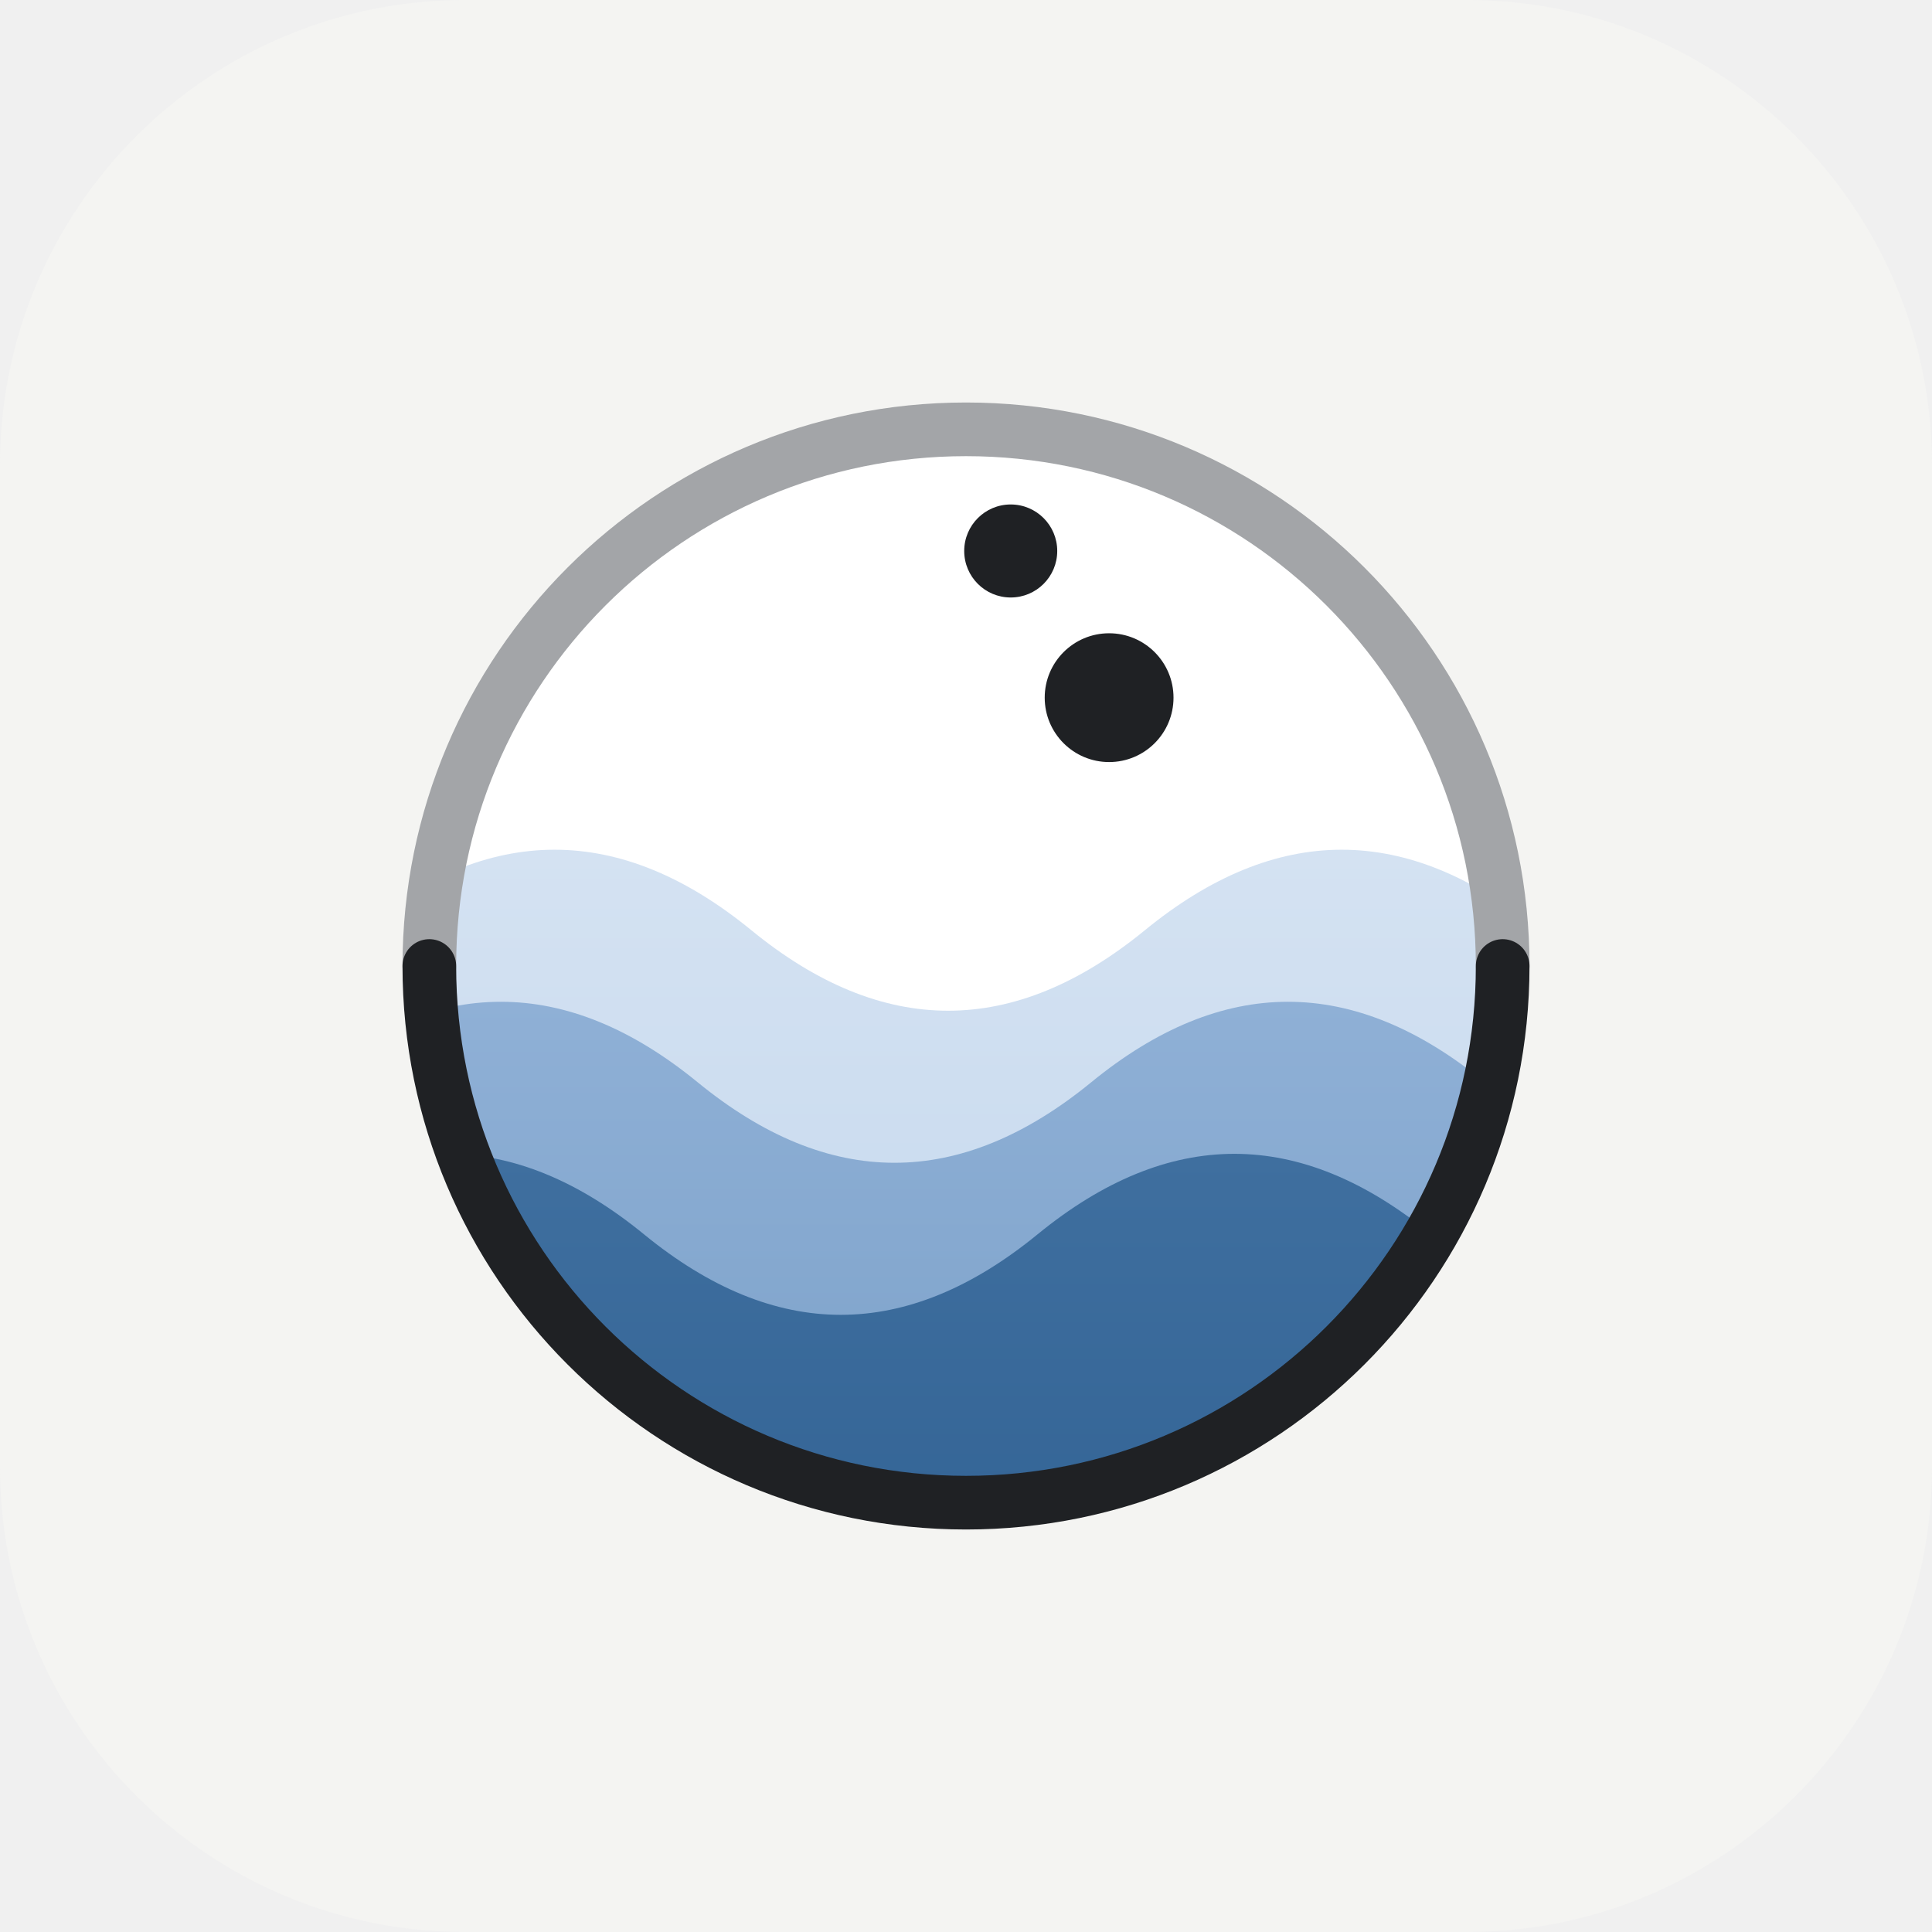
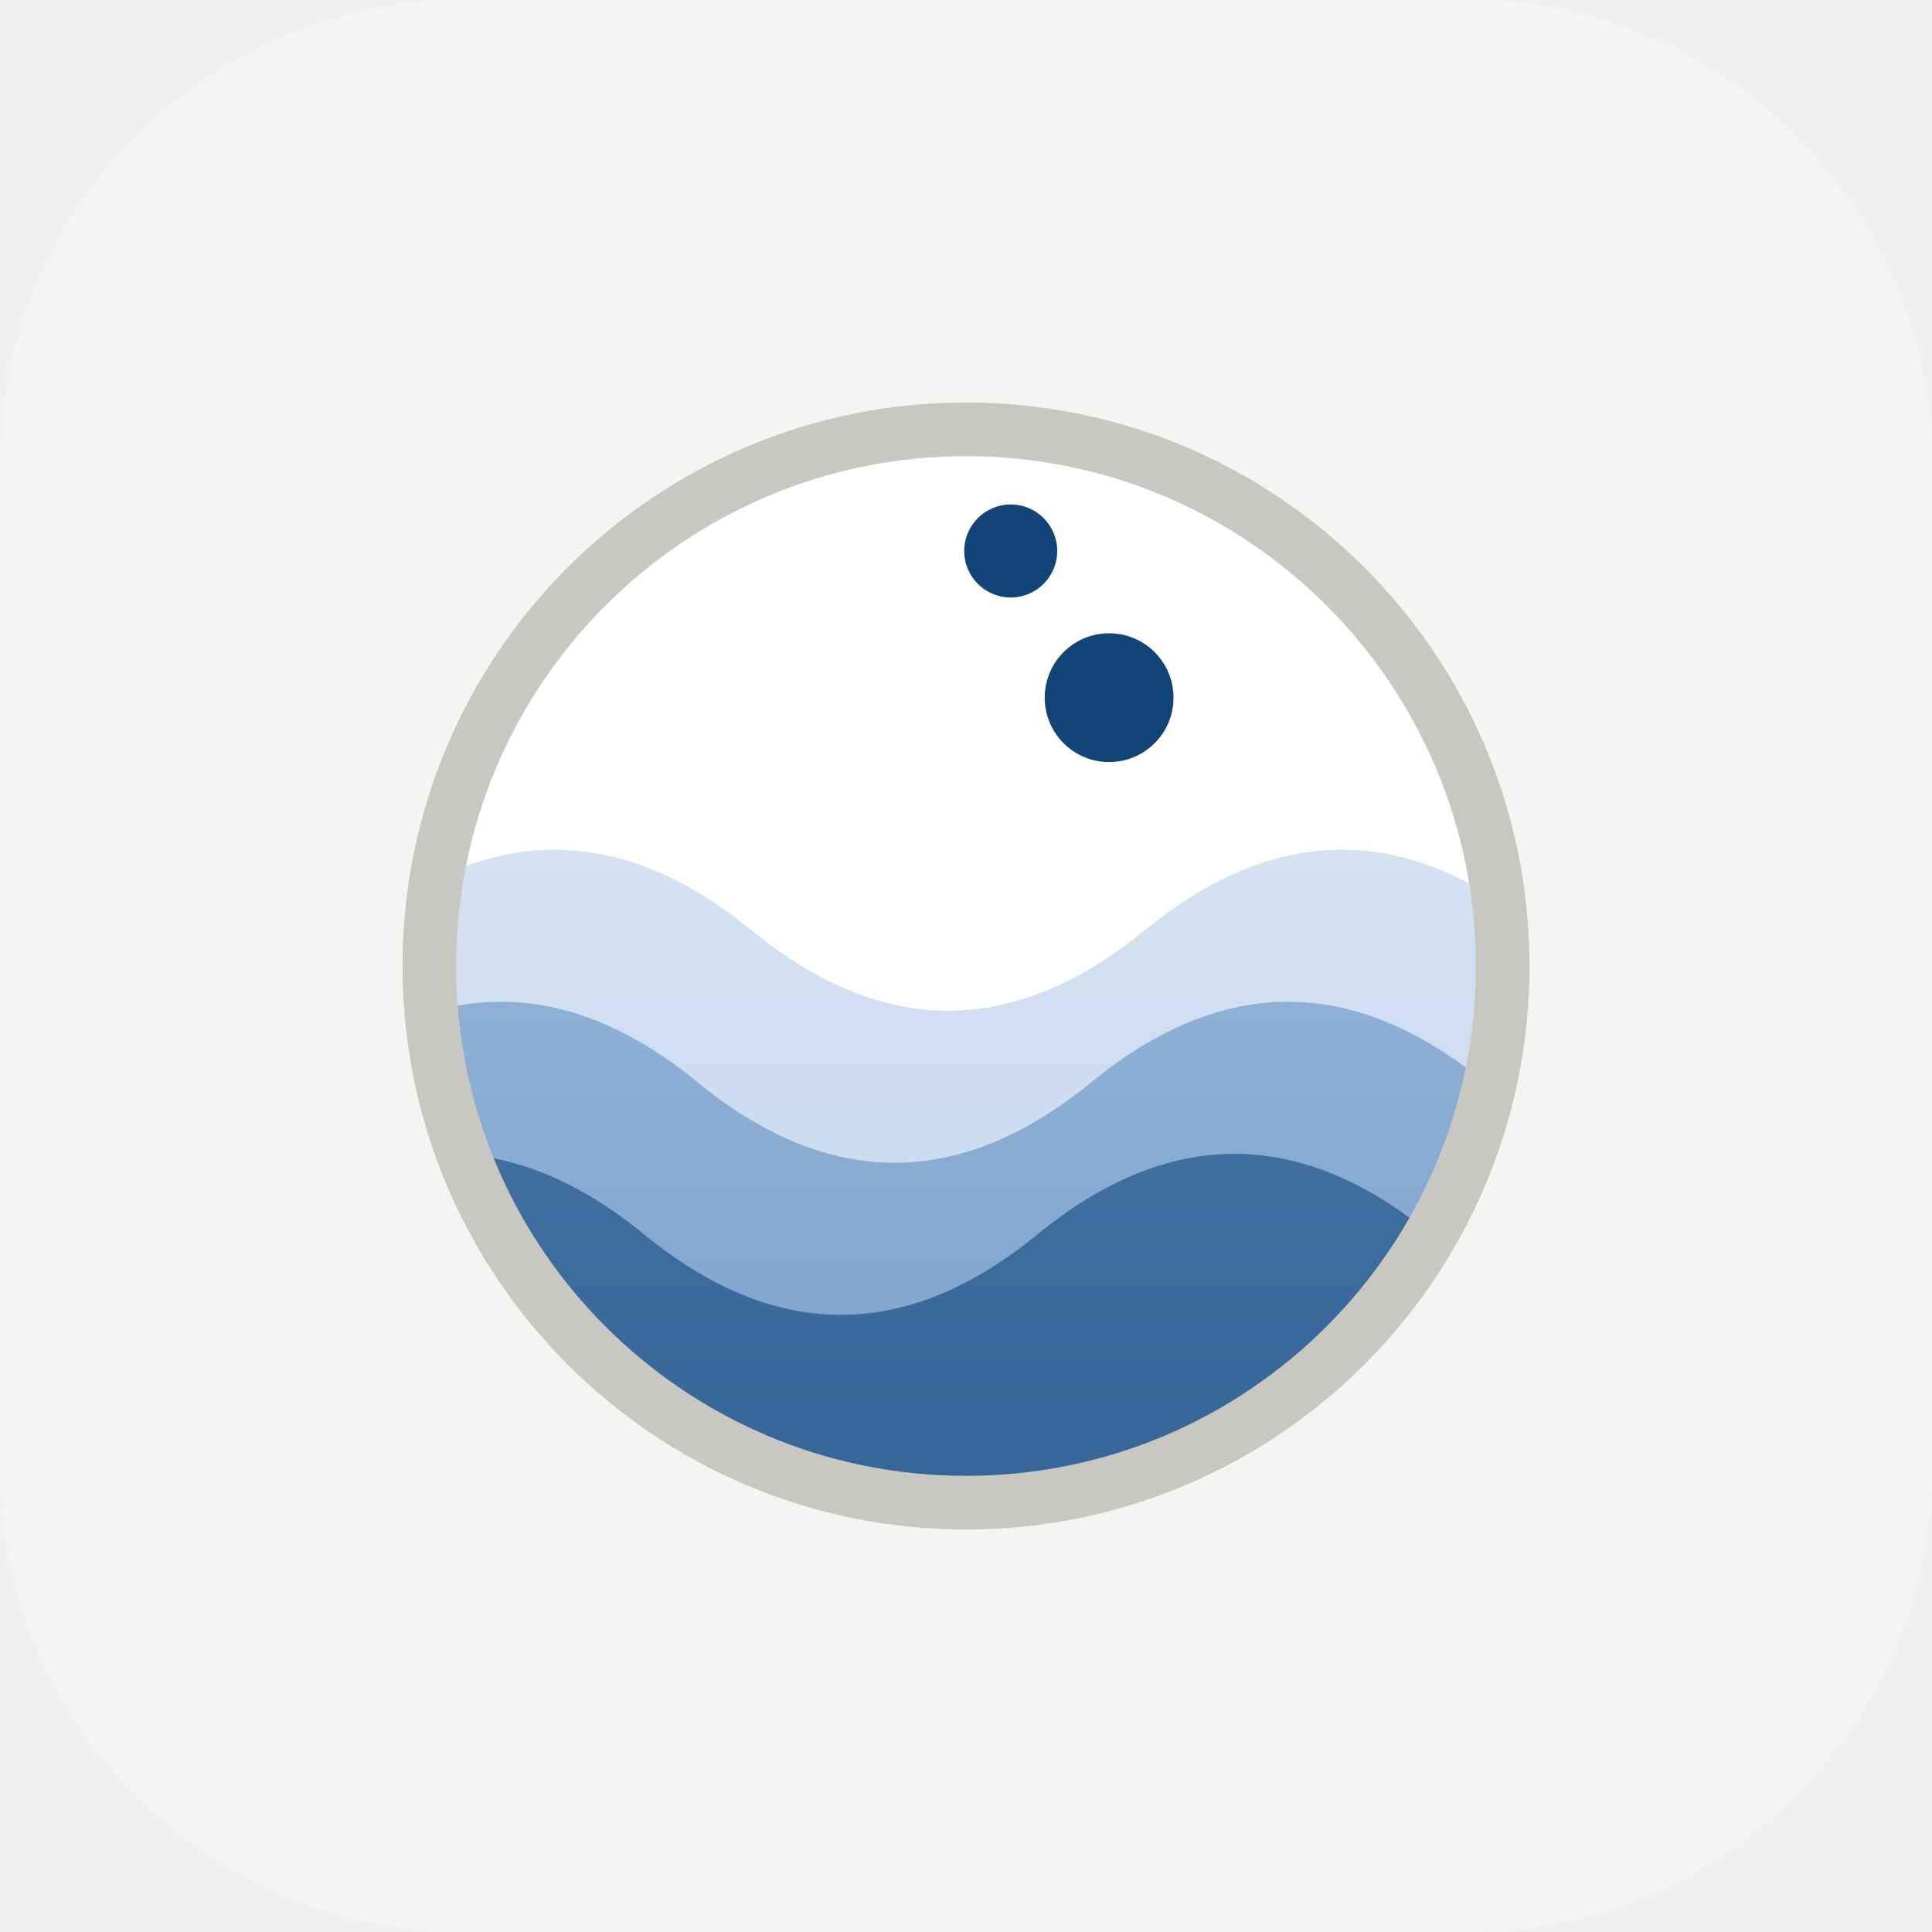
<svg xmlns="http://www.w3.org/2000/svg" width="108" height="108" viewBox="0 0 108 108">
  <clipPath id="m">
    <rect width="108" height="108" rx="26" />
  </clipPath>
  <g clip-path="url(#m)">
    <defs>
      <linearGradient id="od1" x1="0" y1="0" x2="0" y2="1">
        <stop offset="0" style="stop-color: #D4E2F2" />
        <stop offset="1" style="stop-color: #BCD2EB" />
      </linearGradient>
      <linearGradient id="od2" x1="0" y1="0" x2="0" y2="1">
        <stop offset="0" style="stop-color: #8FB0D6" />
        <stop offset="1" style="stop-color: #7199C2" />
      </linearGradient>
      <linearGradient id="od3" x1="0" y1="0" x2="0" y2="1">
        <stop offset="0" style="stop-color: #3F6F9F" />
        <stop offset="1" style="stop-color: #2D5E90" />
      </linearGradient>
    </defs>
    <rect width="108" height="108" style="fill: #F4F4F2" />
    <circle cx="54" cy="54" r="30" style="fill: #FFFFFF" />
    <clipPath id="odc">
      <circle cx="54" cy="54" r="29" />
    </clipPath>
    <g clip-path="url(#odc)">
      <path d="M-2 52 Q9 61 20 52 T42 52 T64 52 T86 52 T108 52 T130 52 V100 H-2 Z" style="fill: url(#od1)" />
      <path d="M-5 60.5 Q6 69.5 17 60.5 T39 60.5 T61 60.5 T83 60.5 T105 60.5 T127 60.5 V100 H-5 Z" style="fill: url(#od2)" />
      <path d="M-8 69 Q3 78 14 69 T36 69 T58 69 T80 69 T102 69 T124 69 V100 H-8 Z" style="fill: url(#od3)" />
    </g>
-     <path d="M24 54 A30 30 0 1 1 84 54" style="fill: none; stroke: #A3A5A8; stroke-width: 3; stroke-linecap: round" />
-     <path d="M24 54 A30 30 0 0 0 84 54" style="fill: none; stroke: #1F2124; stroke-width: 3; stroke-linecap: round" />
-     <circle cx="62" cy="39" r="3.6" style="fill: #1F2124" />
-     <circle cx="56.5" cy="30.8" r="2.6" style="fill: #1F2124" />
+     <path d="M24 54 A30 30 0 1 1 84 54" style="fill: none; stroke: #C9C7C1; stroke-width: 3; stroke-linecap: round" />
+     <path d="M24 54 A30 30 0 0 0 84 54" style="fill: none; stroke: #C9C7C1; stroke-width: 3; stroke-linecap: round" />
+     <circle cx="62" cy="39" r="3.6" style="fill: #114477" />
+     <circle cx="56.5" cy="30.8" r="2.6" style="fill: #114477" />
  </g>
</svg>
